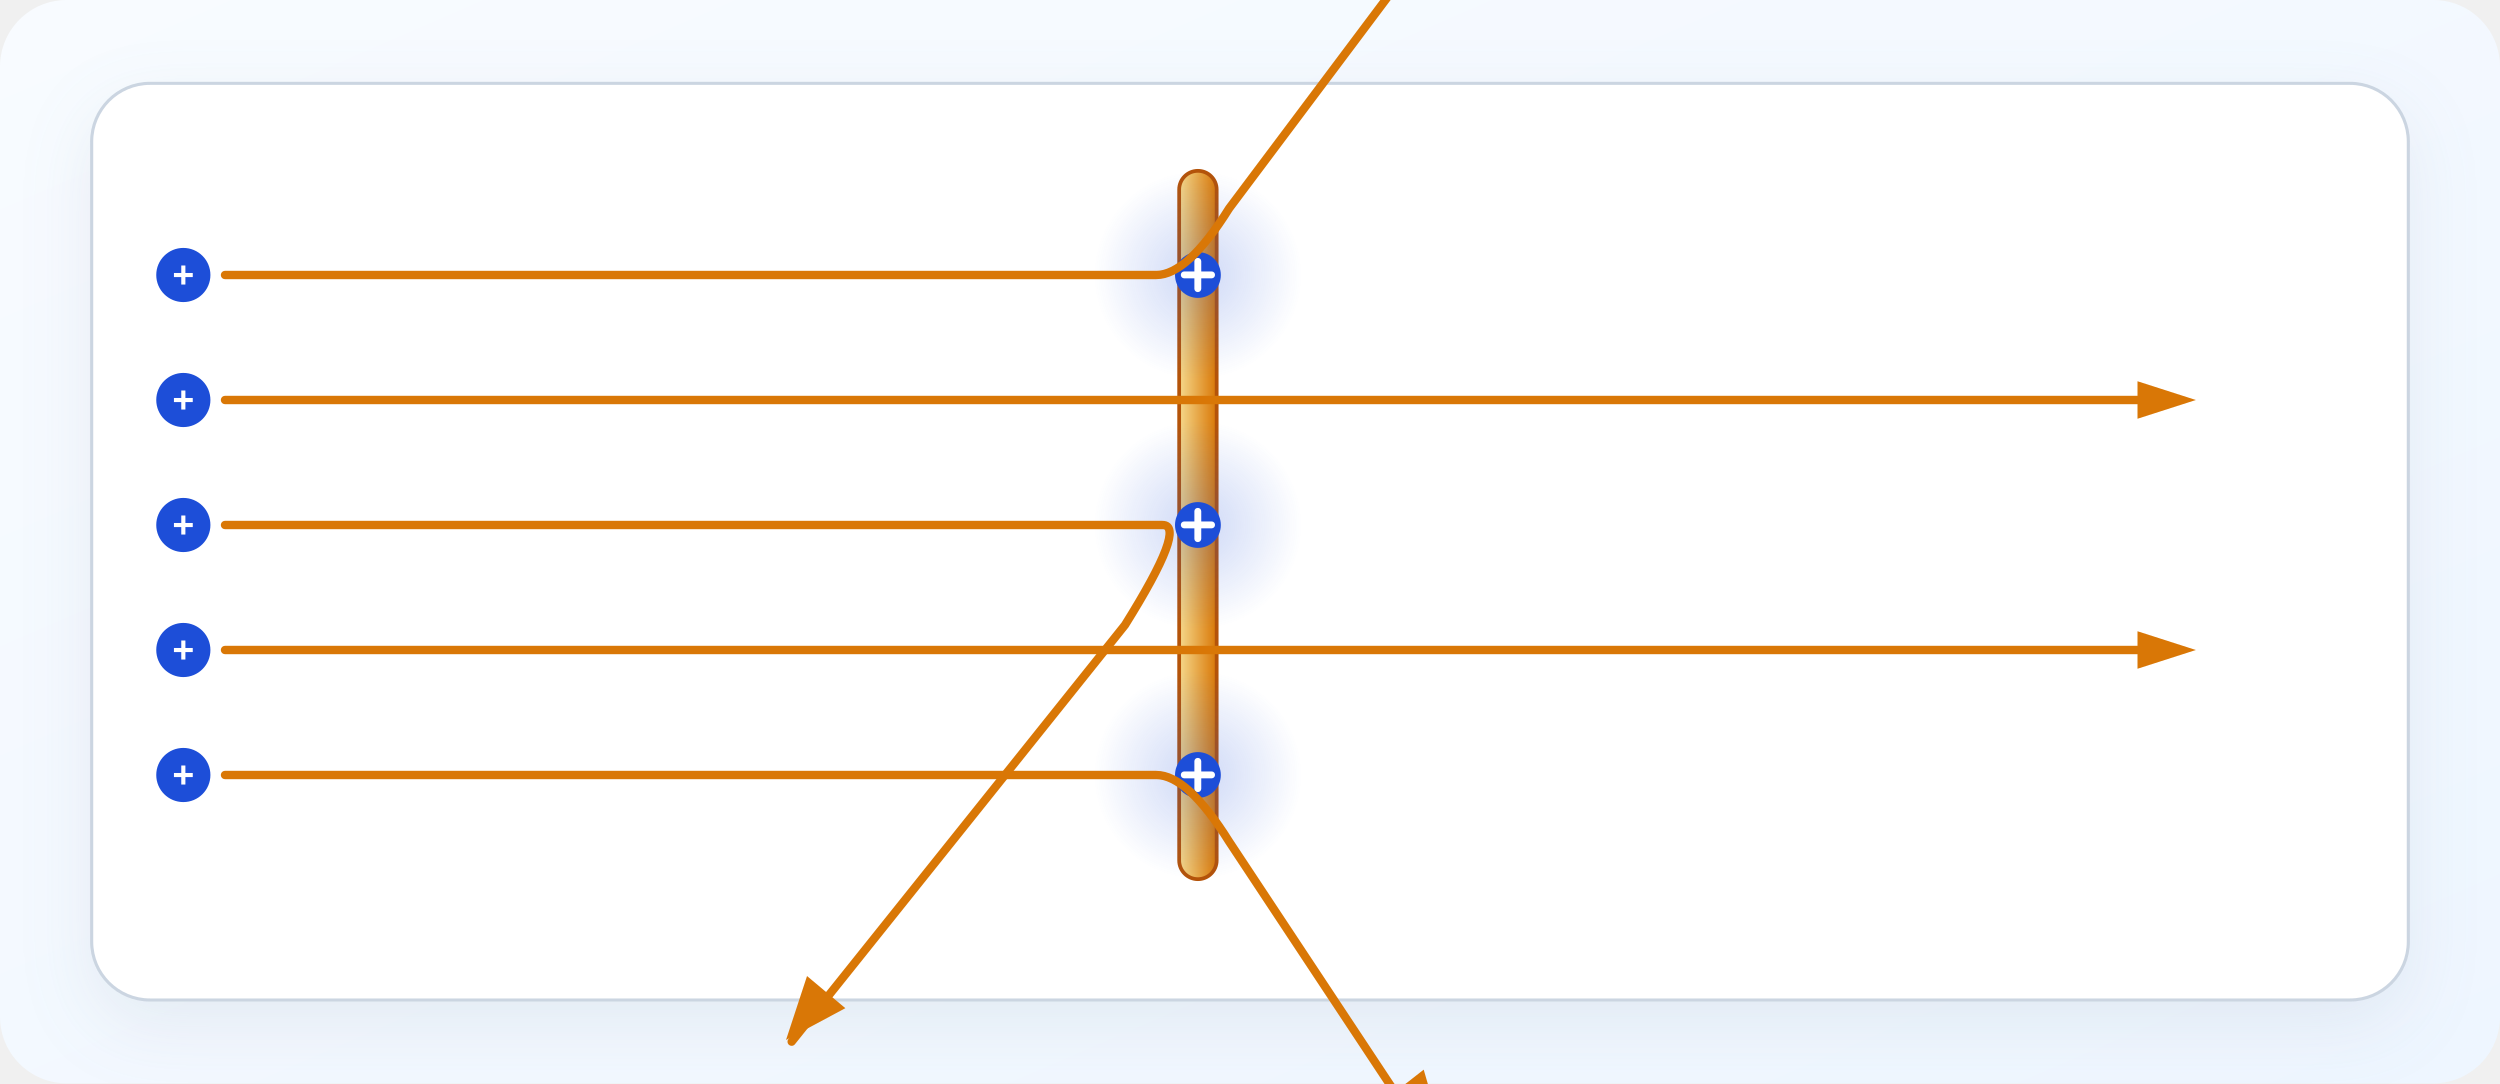
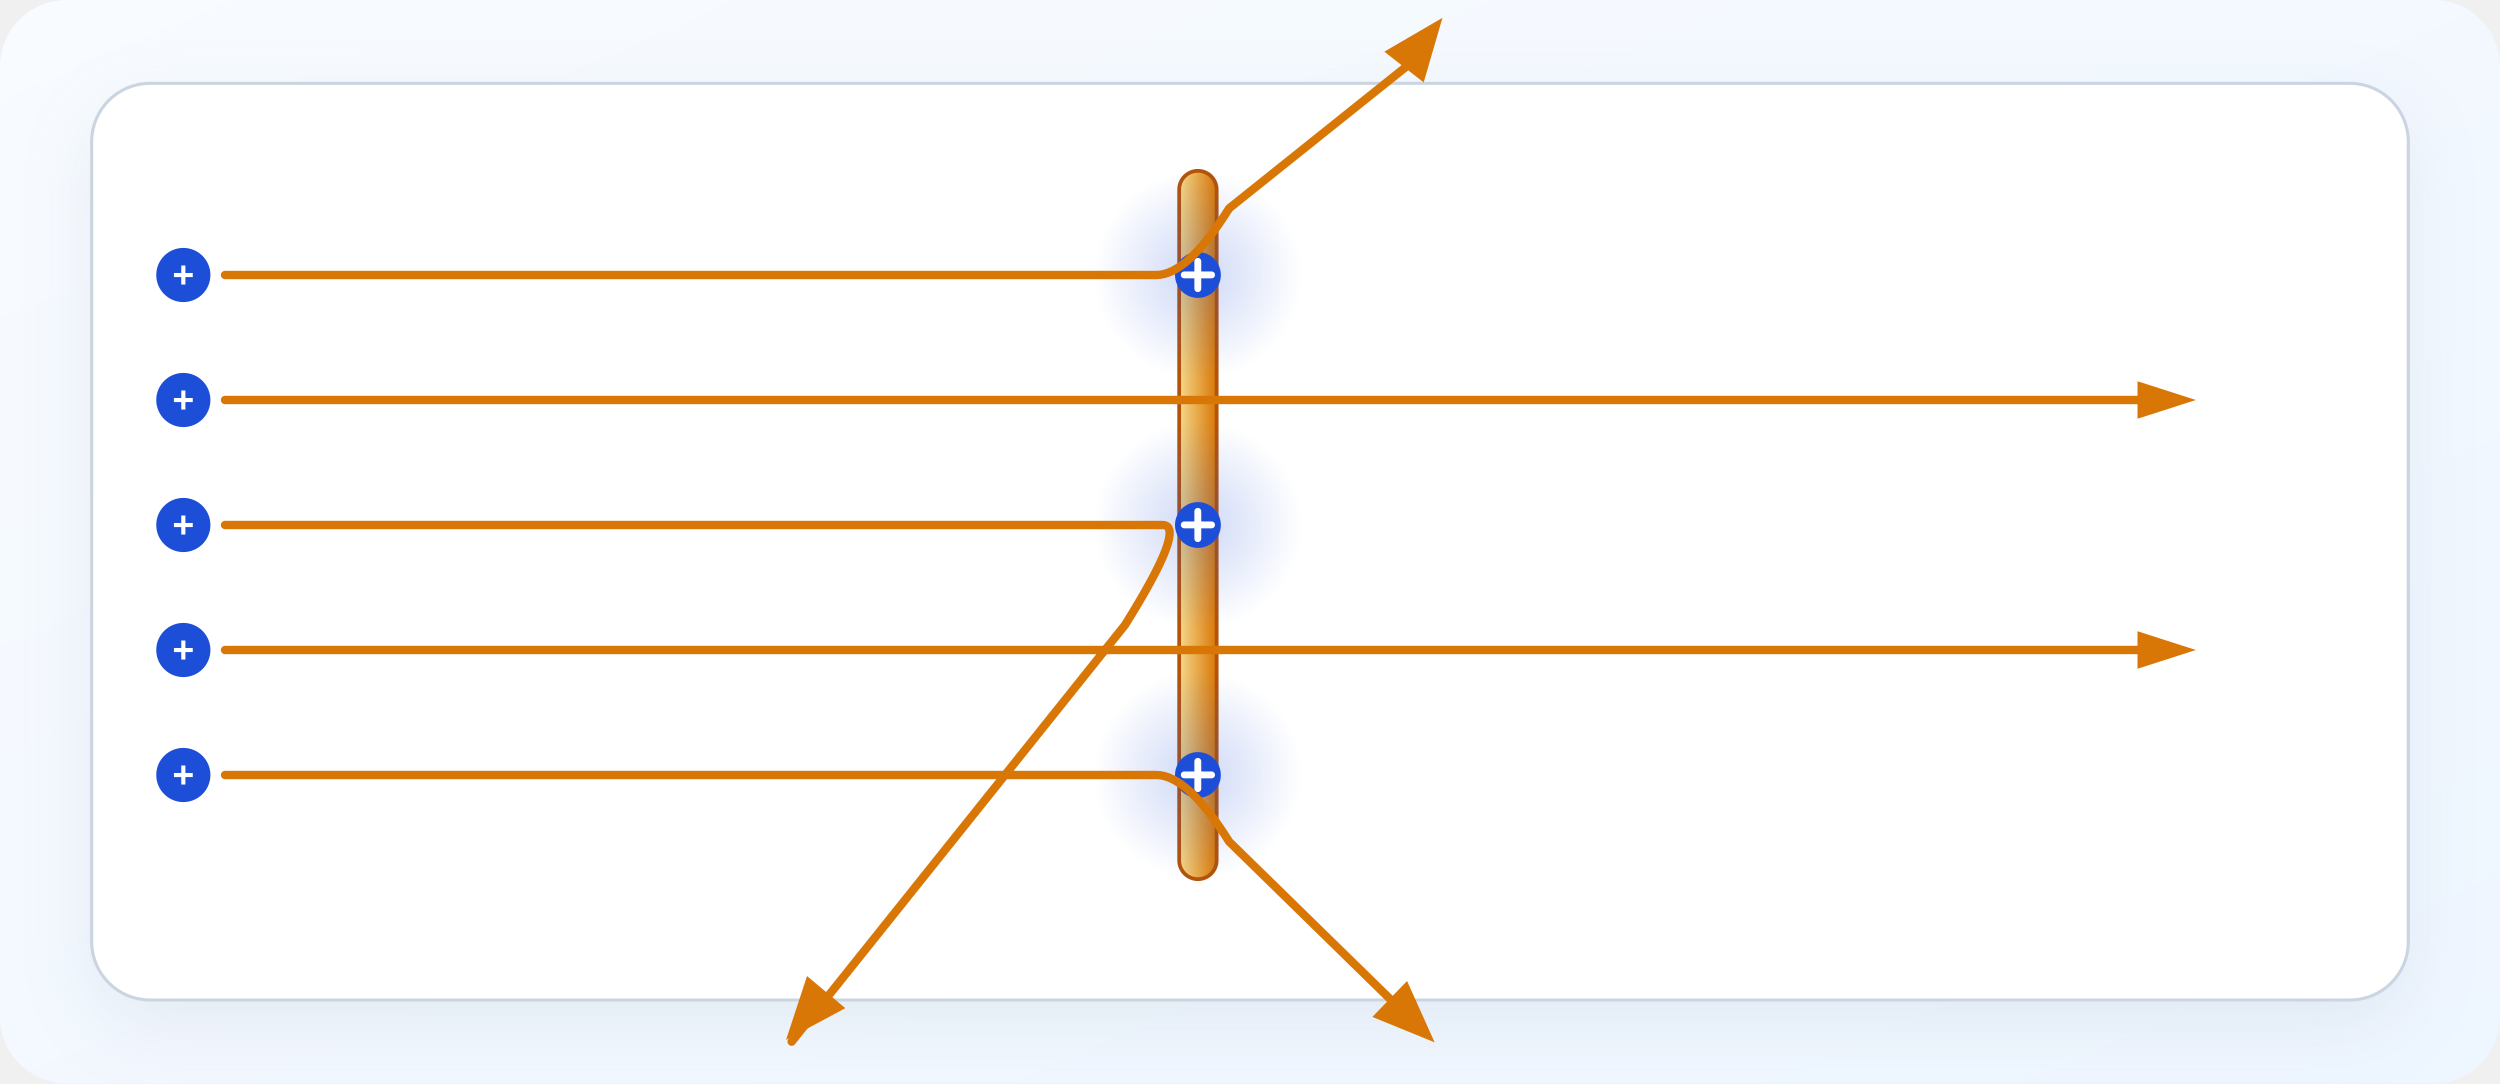
<svg xmlns="http://www.w3.org/2000/svg" viewBox="0 0 1200 520" role="img" aria-labelledby="title desc">
  <defs>
    <linearGradient id="bg" x1="0" x2="1" y1="0" y2="1">
      <stop offset="0%" stop-color="#f8fbff" />
      <stop offset="100%" stop-color="#eef6ff" />
    </linearGradient>
    <linearGradient id="foil" x1="0" x2="1">
      <stop offset="0%" stop-color="#f5d98c" />
      <stop offset="100%" stop-color="#d97706" />
    </linearGradient>
    <radialGradient id="field" cx="50%" cy="50%" r="50%">
      <stop offset="0%" stop-color="#1d4ed8" stop-opacity="0.22" />
      <stop offset="65%" stop-color="#1d4ed8" stop-opacity="0.08" />
      <stop offset="100%" stop-color="#1d4ed8" stop-opacity="0" />
    </radialGradient>
    <filter id="shadow" x="-20%" y="-20%" width="140%" height="140%">
      <feDropShadow dx="0" dy="12" stdDeviation="16" flood-color="#94a3b8" flood-opacity="0.16" />
    </filter>
  </defs>
  <rect width="1200" height="520" rx="32" fill="url(#bg)" />
  <g filter="url(#shadow)">
    <rect x="44" y="40" width="1112" height="440" rx="28" fill="#ffffff" stroke="#cbd5e1" stroke-width="1.5" />
  </g>
  <rect x="566" y="82" width="18" height="340" rx="9" fill="url(#foil)" stroke="#b45309" stroke-width="1.8" />
  <g>
    <circle cx="575" cy="132" r="50" fill="url(#field)" />
    <circle cx="575" cy="132" r="11" fill="#1d4ed8" />
    <rect x="566.8" y="130.3" width="16.4" height="3.3" rx="1.6" fill="#ffffff" />
    <rect x="573.3" y="123.8" width="3.3" height="16.4" rx="1.6" fill="#ffffff" />
    <circle cx="575" cy="252" r="50" fill="url(#field)" />
    <circle cx="575" cy="252" r="11" fill="#1d4ed8" />
    <rect x="566.8" y="250.3" width="16.4" height="3.3" rx="1.6" fill="#ffffff" />
    <rect x="573.3" y="243.8" width="3.3" height="16.4" rx="1.6" fill="#ffffff" />
    <circle cx="575" cy="372" r="50" fill="url(#field)" />
    <circle cx="575" cy="372" r="11" fill="#1d4ed8" />
    <rect x="566.8" y="370.3" width="16.4" height="3.3" rx="1.6" fill="#ffffff" />
    <rect x="573.3" y="363.8" width="3.3" height="16.4" rx="1.6" fill="#ffffff" />
  </g>
  <g fill="#1d4ed8">
    <circle cx="88" cy="132" r="13" />
    <circle cx="88" cy="192" r="13" />
    <circle cx="88" cy="252" r="13" />
    <circle cx="88" cy="312" r="13" />
    <circle cx="88" cy="372" r="13" />
  </g>
  <g fill="#ffffff" font-family="Arial, Helvetica, sans-serif" font-size="18" font-weight="700" text-anchor="middle">
    <text x="88" y="138">+</text>
    <text x="88" y="198">+</text>
    <text x="88" y="258">+</text>
    <text x="88" y="318">+</text>
    <text x="88" y="378">+</text>
  </g>
  <g fill="none" stroke="#d97706" stroke-width="4" stroke-linecap="round" stroke-linejoin="round">
    <path d="M108 192H1038" />
    <path d="M108 312H1038" />
-     <path d="M108 132 L 555 132 Q 570 132 590 100 L 680 -20" />
+     <path d="M108 132 L 555 132 Q 570 132 590 100 L 680 28" />
    <path d="M108 252 L 558 252 Q 570 252 540 300 L 380 500" />
-     <path d="M108 372 L 555 372 Q 570 372 590 404 L 680 540" />
+     <path d="M108 372 L 555 372 Q 570 372 590 404 L 680 492" />
  </g>
  <g fill="#d97706">
    <polygon points="1026,183 1054,192 1026,201" />
    <polygon points="1026,303 1054,312 1026,321" />
-     <g transform="translate(685,-30) rotate(-52)">
+     <g transform="translate(685,18) rotate(-52)">
      <polygon points="-18,-12 12,0 -18,12" />
    </g>
    <g transform="translate(385,490) rotate(130)">
      <polygon points="-18,-12 12,0 -18,12" />
    </g>
-     <g transform="translate(685,535) rotate(52)">
+     <g transform="translate(680,492) rotate(44)">
      <polygon points="-18,-12 12,0 -18,12" />
    </g>
  </g>
</svg>
